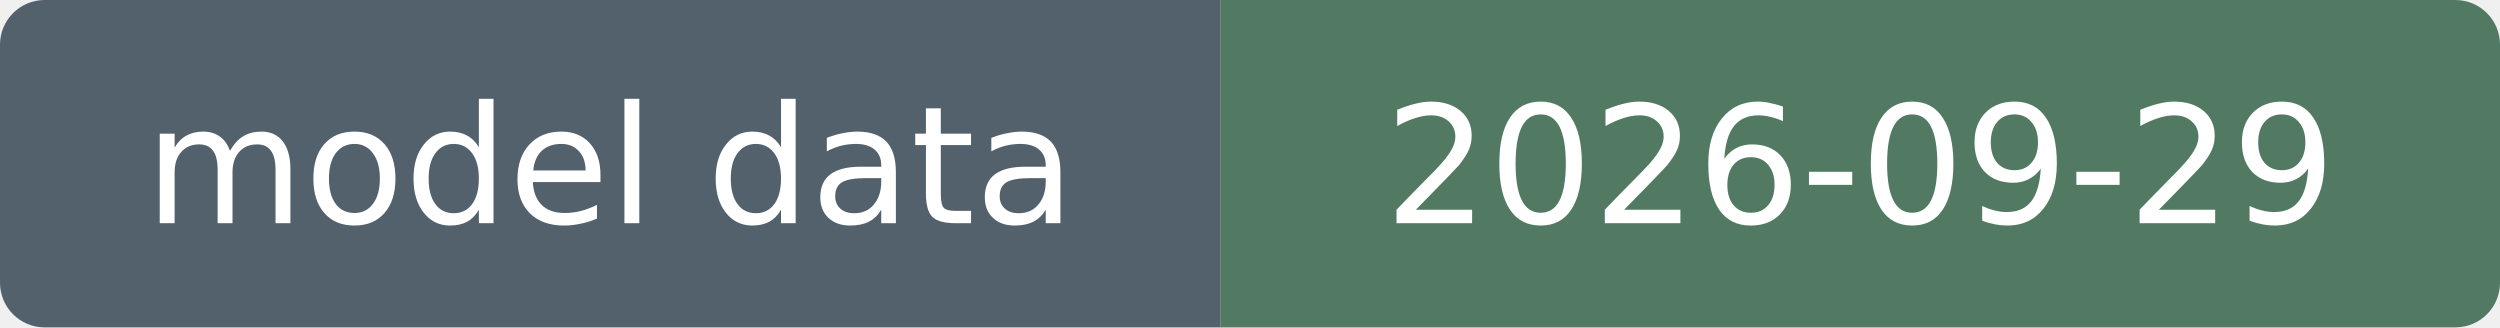
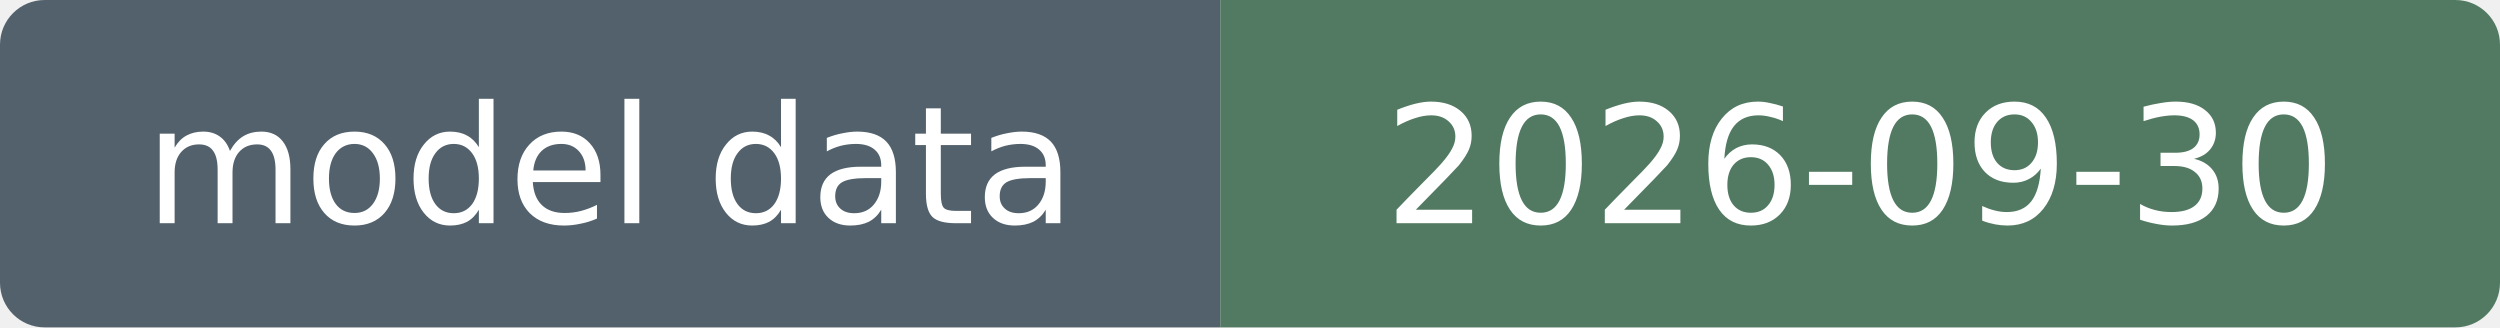
- <svg xmlns="http://www.w3.org/2000/svg" width="168" height="22" role="img" aria-label="model data 2026-09-29">
+ <svg xmlns="http://www.w3.org/2000/svg" width="168" height="22" role="img" aria-label="model data 2026-09-30">
  <clipPath id="r">
    <rect width="168" height="22" rx="3" />
  </clipPath>
  <g clip-path="url(#r)">
    <path fill="#52616B" d="M0 0h82v22H0z" />
    <path fill="#527A62" d="M82 0h86v22H82z" />
  </g>
  <g fill="#fff" text-anchor="middle" font-family="Verdana,DejaVu Sans,sans-serif" font-size="11">
    <text x="41.0" y="15">model data</text>
-     <text x="125.0" y="15">2026-09-29</text>
+     <text x="125.0" y="15">2026-09-30</text>
  </g>
</svg>
